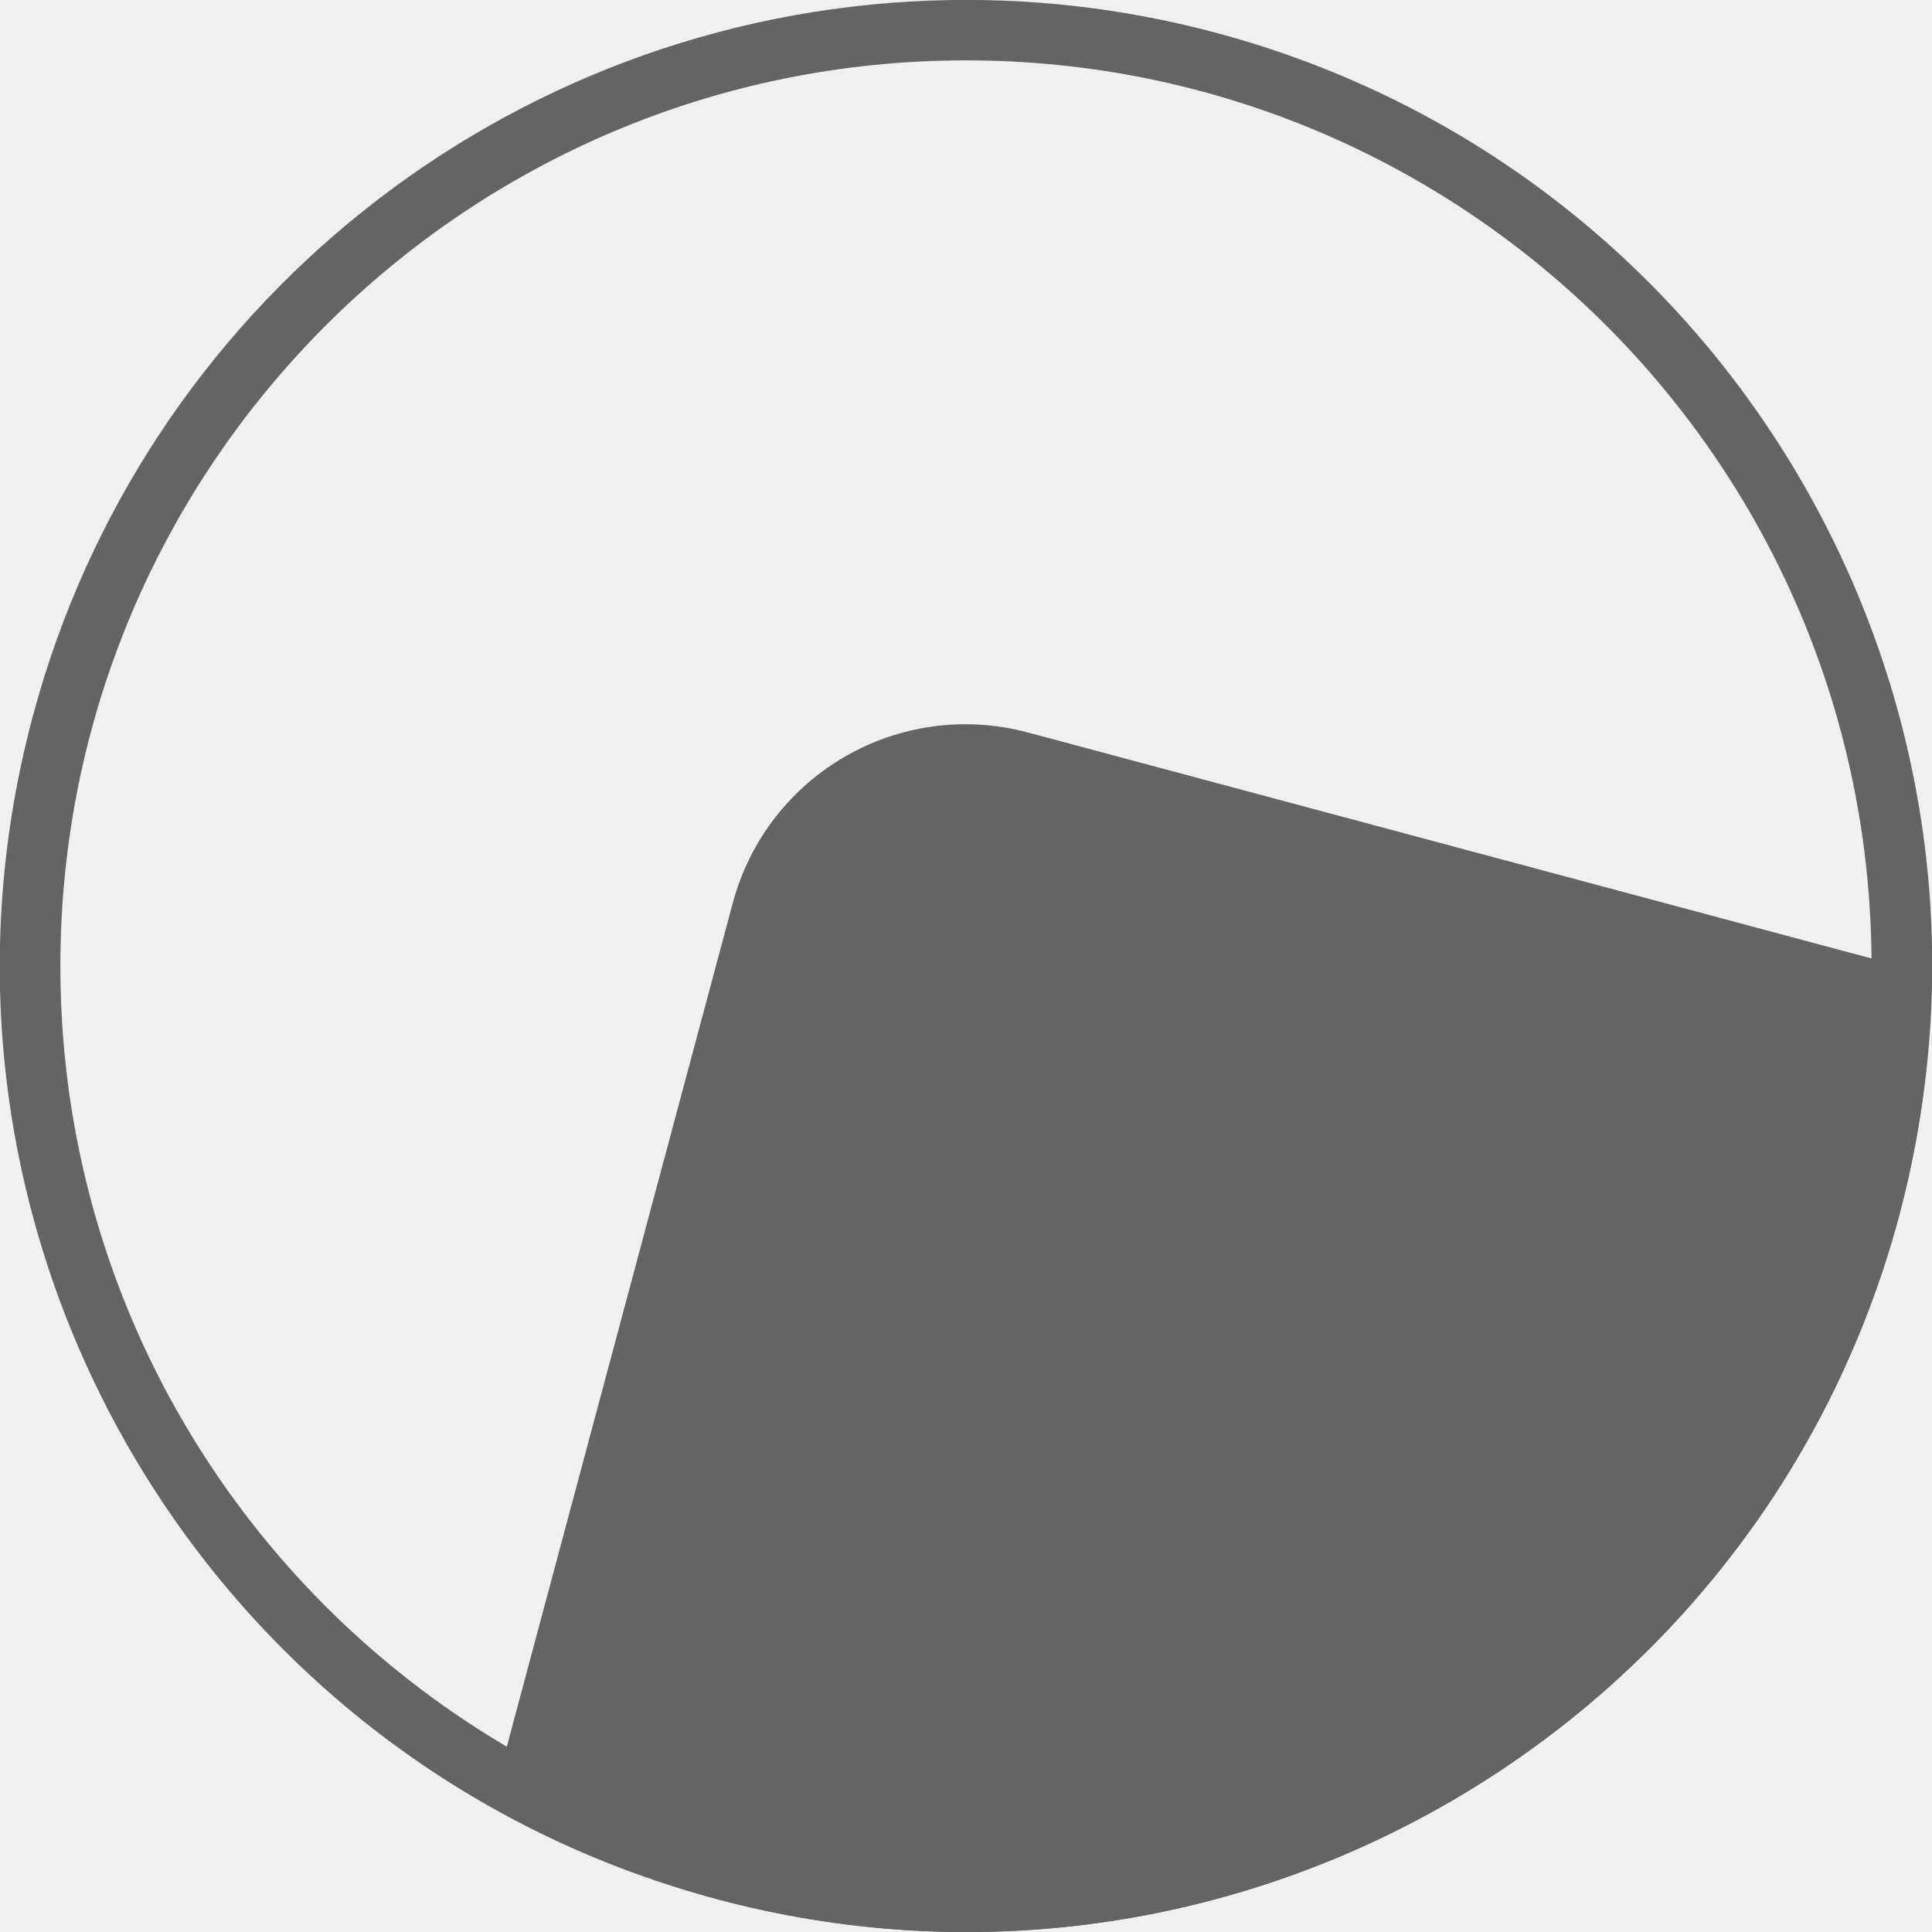
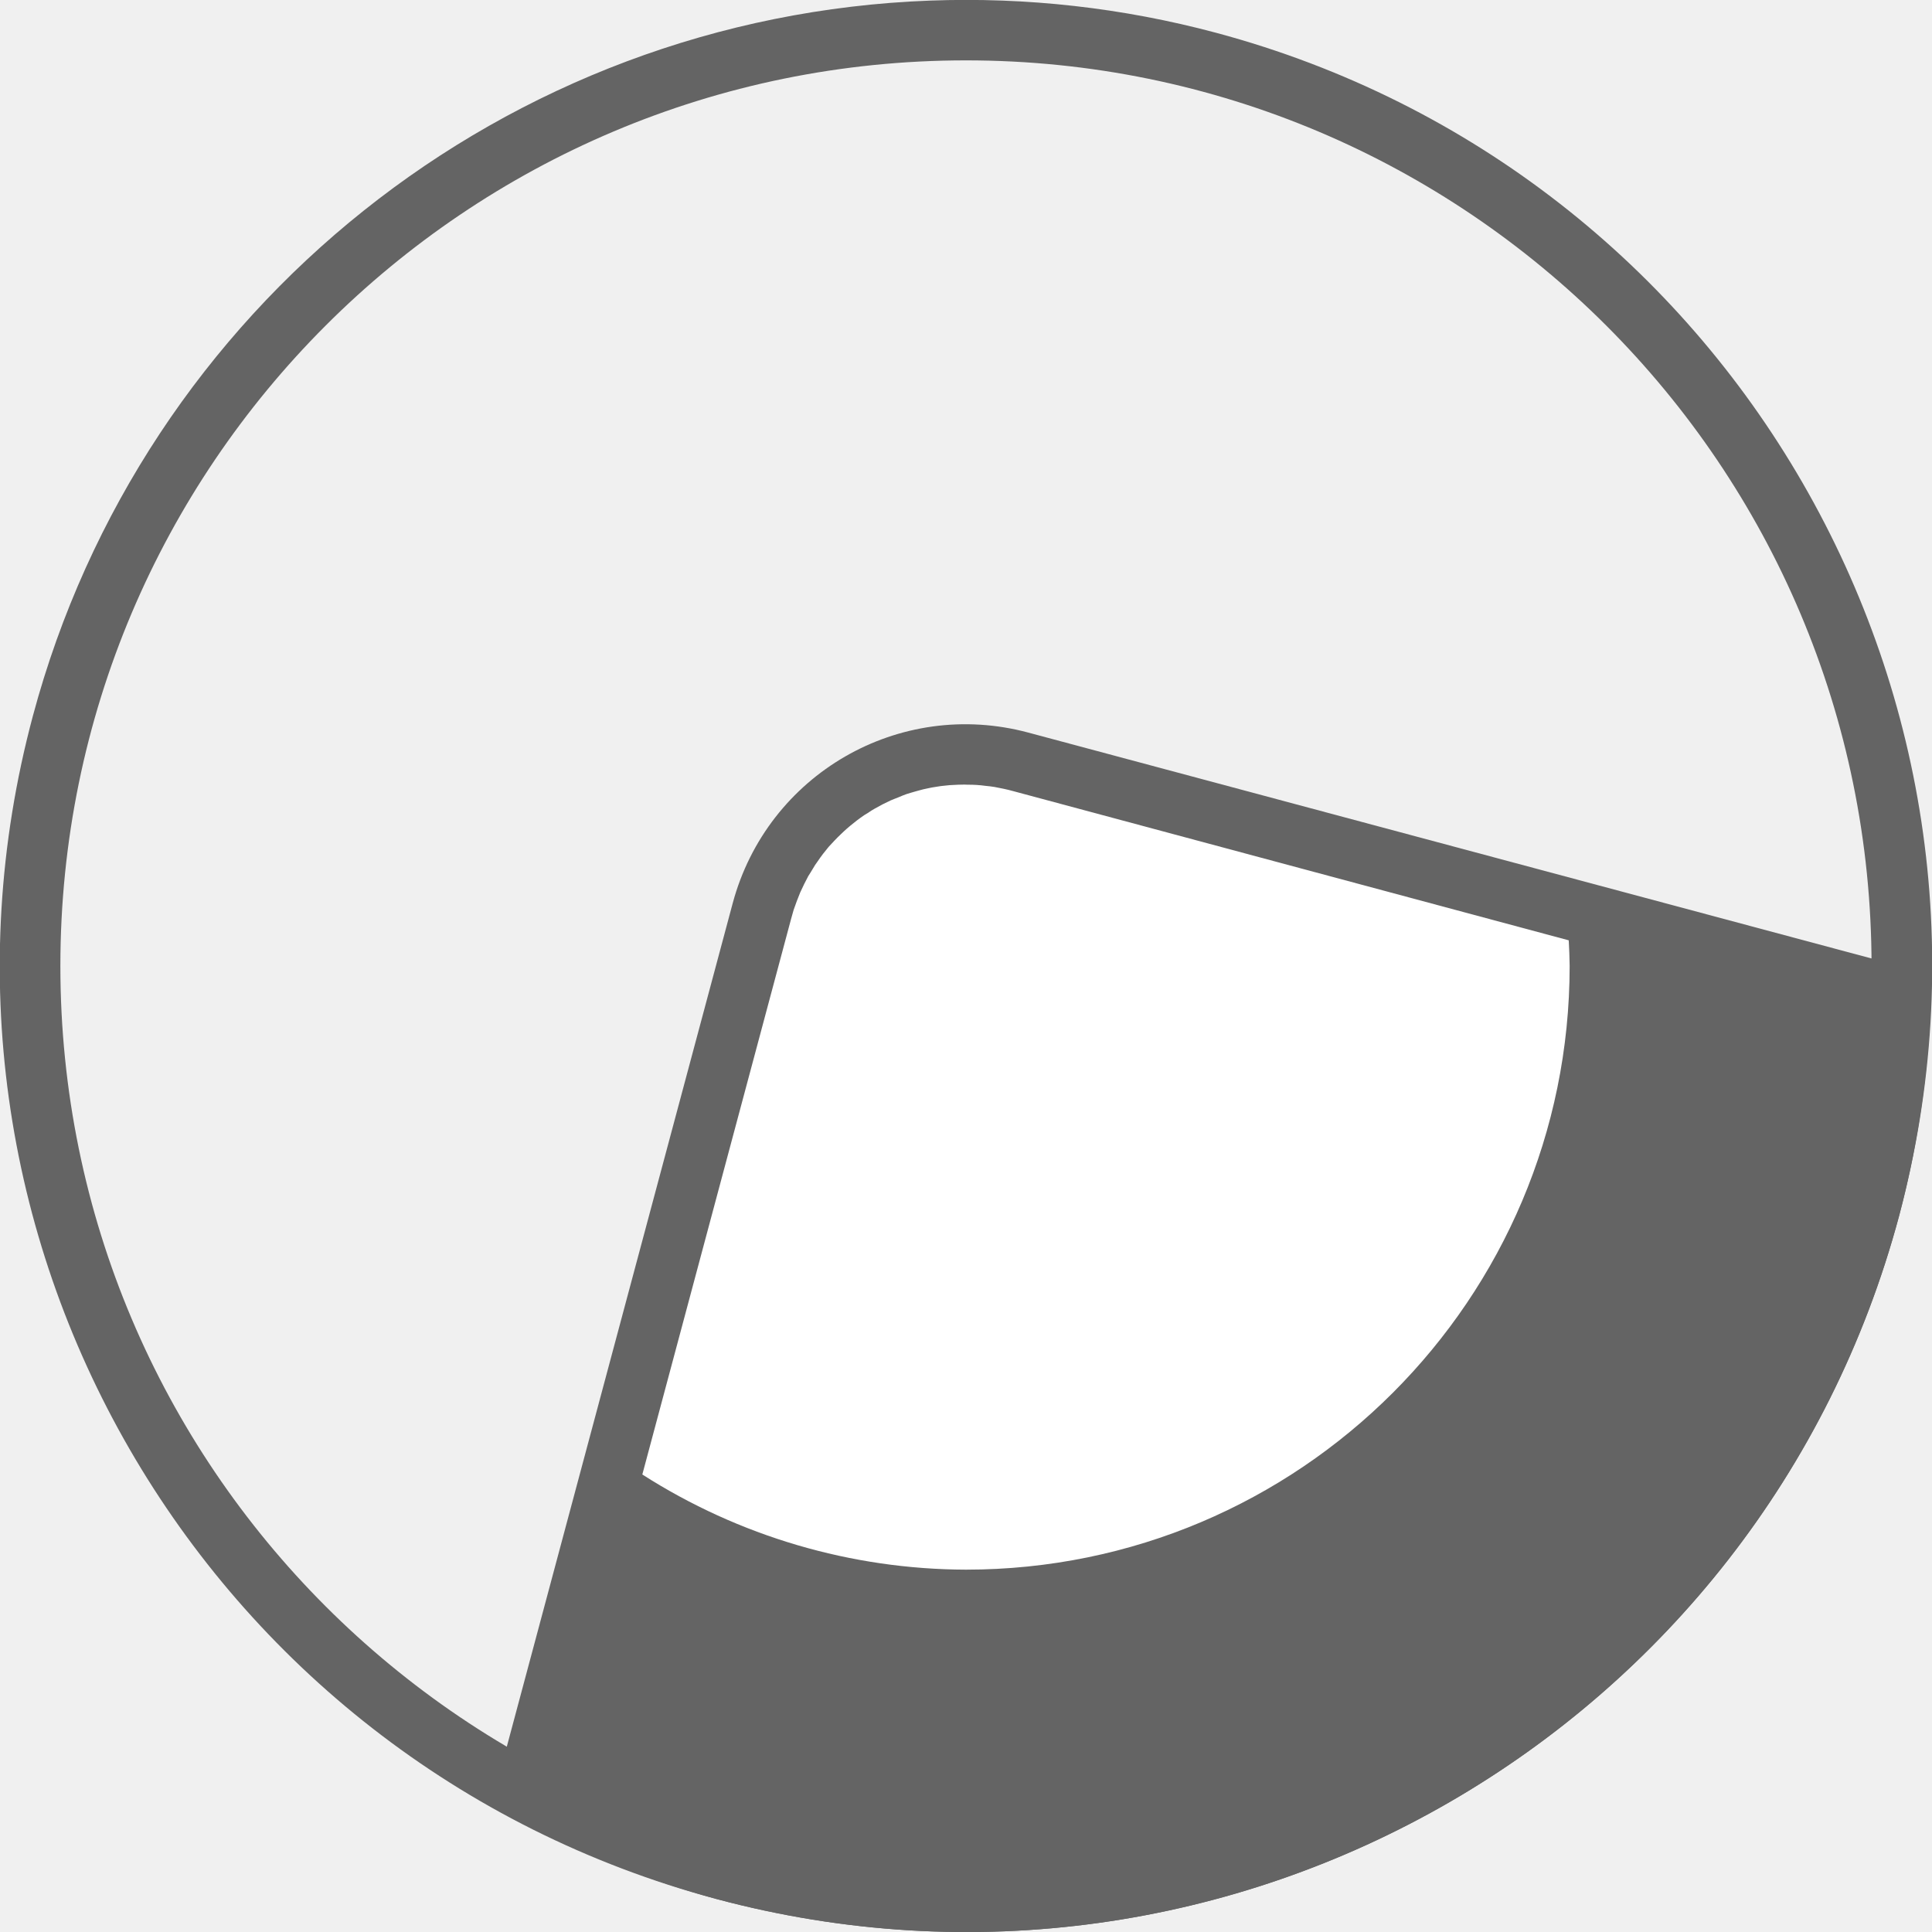
<svg xmlns="http://www.w3.org/2000/svg" width="32" height="32" viewBox="0 0 8.467 8.467" version="1.1" id="svg20249">
  <defs id="defs20243" />
  <g id="layer1" transform="translate(0,-288.5333)">
    <path style="fill:#646464;fill-opacity:1;stroke:none;stroke-width:0.36;stroke-linecap:round;stroke-linejoin:round;stroke-miterlimit:4;stroke-dasharray:none;stroke-dashoffset:0;stroke-opacity:1;paint-order:normal" d="m 4.507,291.744 c -0.566,-0.152 -1.144,0.182 -1.296,0.748 l -1.059,3.954 a 4.233,4.233 0 0 0 0.986,0.409 4.233,4.233 0 0 0 5.185,-2.993 4.233,4.233 0 0 0 0.141,-1.058 z" id="rect824-2-2" />
    <path id="path814-0-9" style="opacity:1;fill:#646464;fill-opacity:1;stroke:none;stroke-width:1;stroke-linecap:round;stroke-linejoin:round;stroke-miterlimit:4;stroke-dasharray:none;stroke-dashoffset:0;stroke-opacity:1;paint-order:normal" d="M 15.402,0.01 A 16,16 0 0 0 0.545,11.857 16,16 0 0 0 11.859,31.453 16,16 0 0 0 31.455,20.141 16,16 0 0 0 20.143,0.543 16,16 0 0 0 15.402,0.01 Z M 16,1 A 15,15 0 0 1 31,16 15,15 0 0 1 16,31 15,15 0 0 1 1,16 15,15 0 0 1 16,1 Z" transform="matrix(0.2645833,0,0,0.2645833,0,288.5333)" />
  </g>
-   <g id="iconlayer" />
+   <g id="iconlayer">
+     <path id="path6148" style="fill:#ffffff;fill-opacity:1;stroke:none;stroke-width:0.265;stroke-linecap:round;stroke-linejoin:bevel" d="M 6.875 4.121 L 4.44 3.467 C 4.426 3.463 4.413 3.46 4.399 3.457 C 4.386 3.454 4.372 3.452 4.359 3.449 C 4.346 3.447 4.332 3.445 4.319 3.444 C 4.306 3.442 4.293 3.441 4.279 3.44 C 4.266 3.439 4.253 3.439 4.24 3.439 C 4.226 3.438 4.213 3.439 4.2 3.439 C 4.187 3.44 4.174 3.44 4.161 3.441 C 4.148 3.442 4.136 3.444 4.123 3.445 C 4.11 3.447 4.097 3.449 4.085 3.451 C 4.072 3.454 4.059 3.456 4.047 3.459 C 4.034 3.462 4.022 3.466 4.01 3.469 C 3.997 3.473 3.985 3.476 3.973 3.48 C 3.961 3.484 3.95 3.489 3.938 3.494 C 3.926 3.499 3.914 3.503 3.903 3.508 C 3.891 3.514 3.88 3.519 3.868 3.525 C 3.857 3.531 3.846 3.537 3.835 3.543 C 3.824 3.549 3.813 3.556 3.803 3.563 C 3.792 3.569 3.782 3.576 3.771 3.584 C 3.761 3.591 3.751 3.599 3.741 3.607 C 3.731 3.615 3.721 3.623 3.712 3.631 C 3.702 3.64 3.693 3.648 3.684 3.657 C 3.675 3.665 3.666 3.675 3.657 3.684 C 3.648 3.693 3.64 3.703 3.631 3.712 C 3.623 3.722 3.615 3.732 3.607 3.742 C 3.599 3.753 3.591 3.763 3.584 3.774 C 3.576 3.785 3.569 3.795 3.563 3.806 C 3.556 3.818 3.549 3.829 3.542 3.84 C 3.536 3.852 3.53 3.863 3.524 3.875 C 3.518 3.887 3.513 3.899 3.507 3.911 C 3.502 3.924 3.497 3.936 3.492 3.949 C 3.487 3.962 3.483 3.975 3.478 3.988 C 3.474 4.001 3.471 4.014 3.467 4.027 L 2.815 6.462 A 2.646 2.646 0 0 0 4.233 6.879 A 2.646 2.646 0 0 0 6.879 4.233 A 2.646 2.646 0 0 0 6.875 4.121 z " />
+   </g>
</svg>
